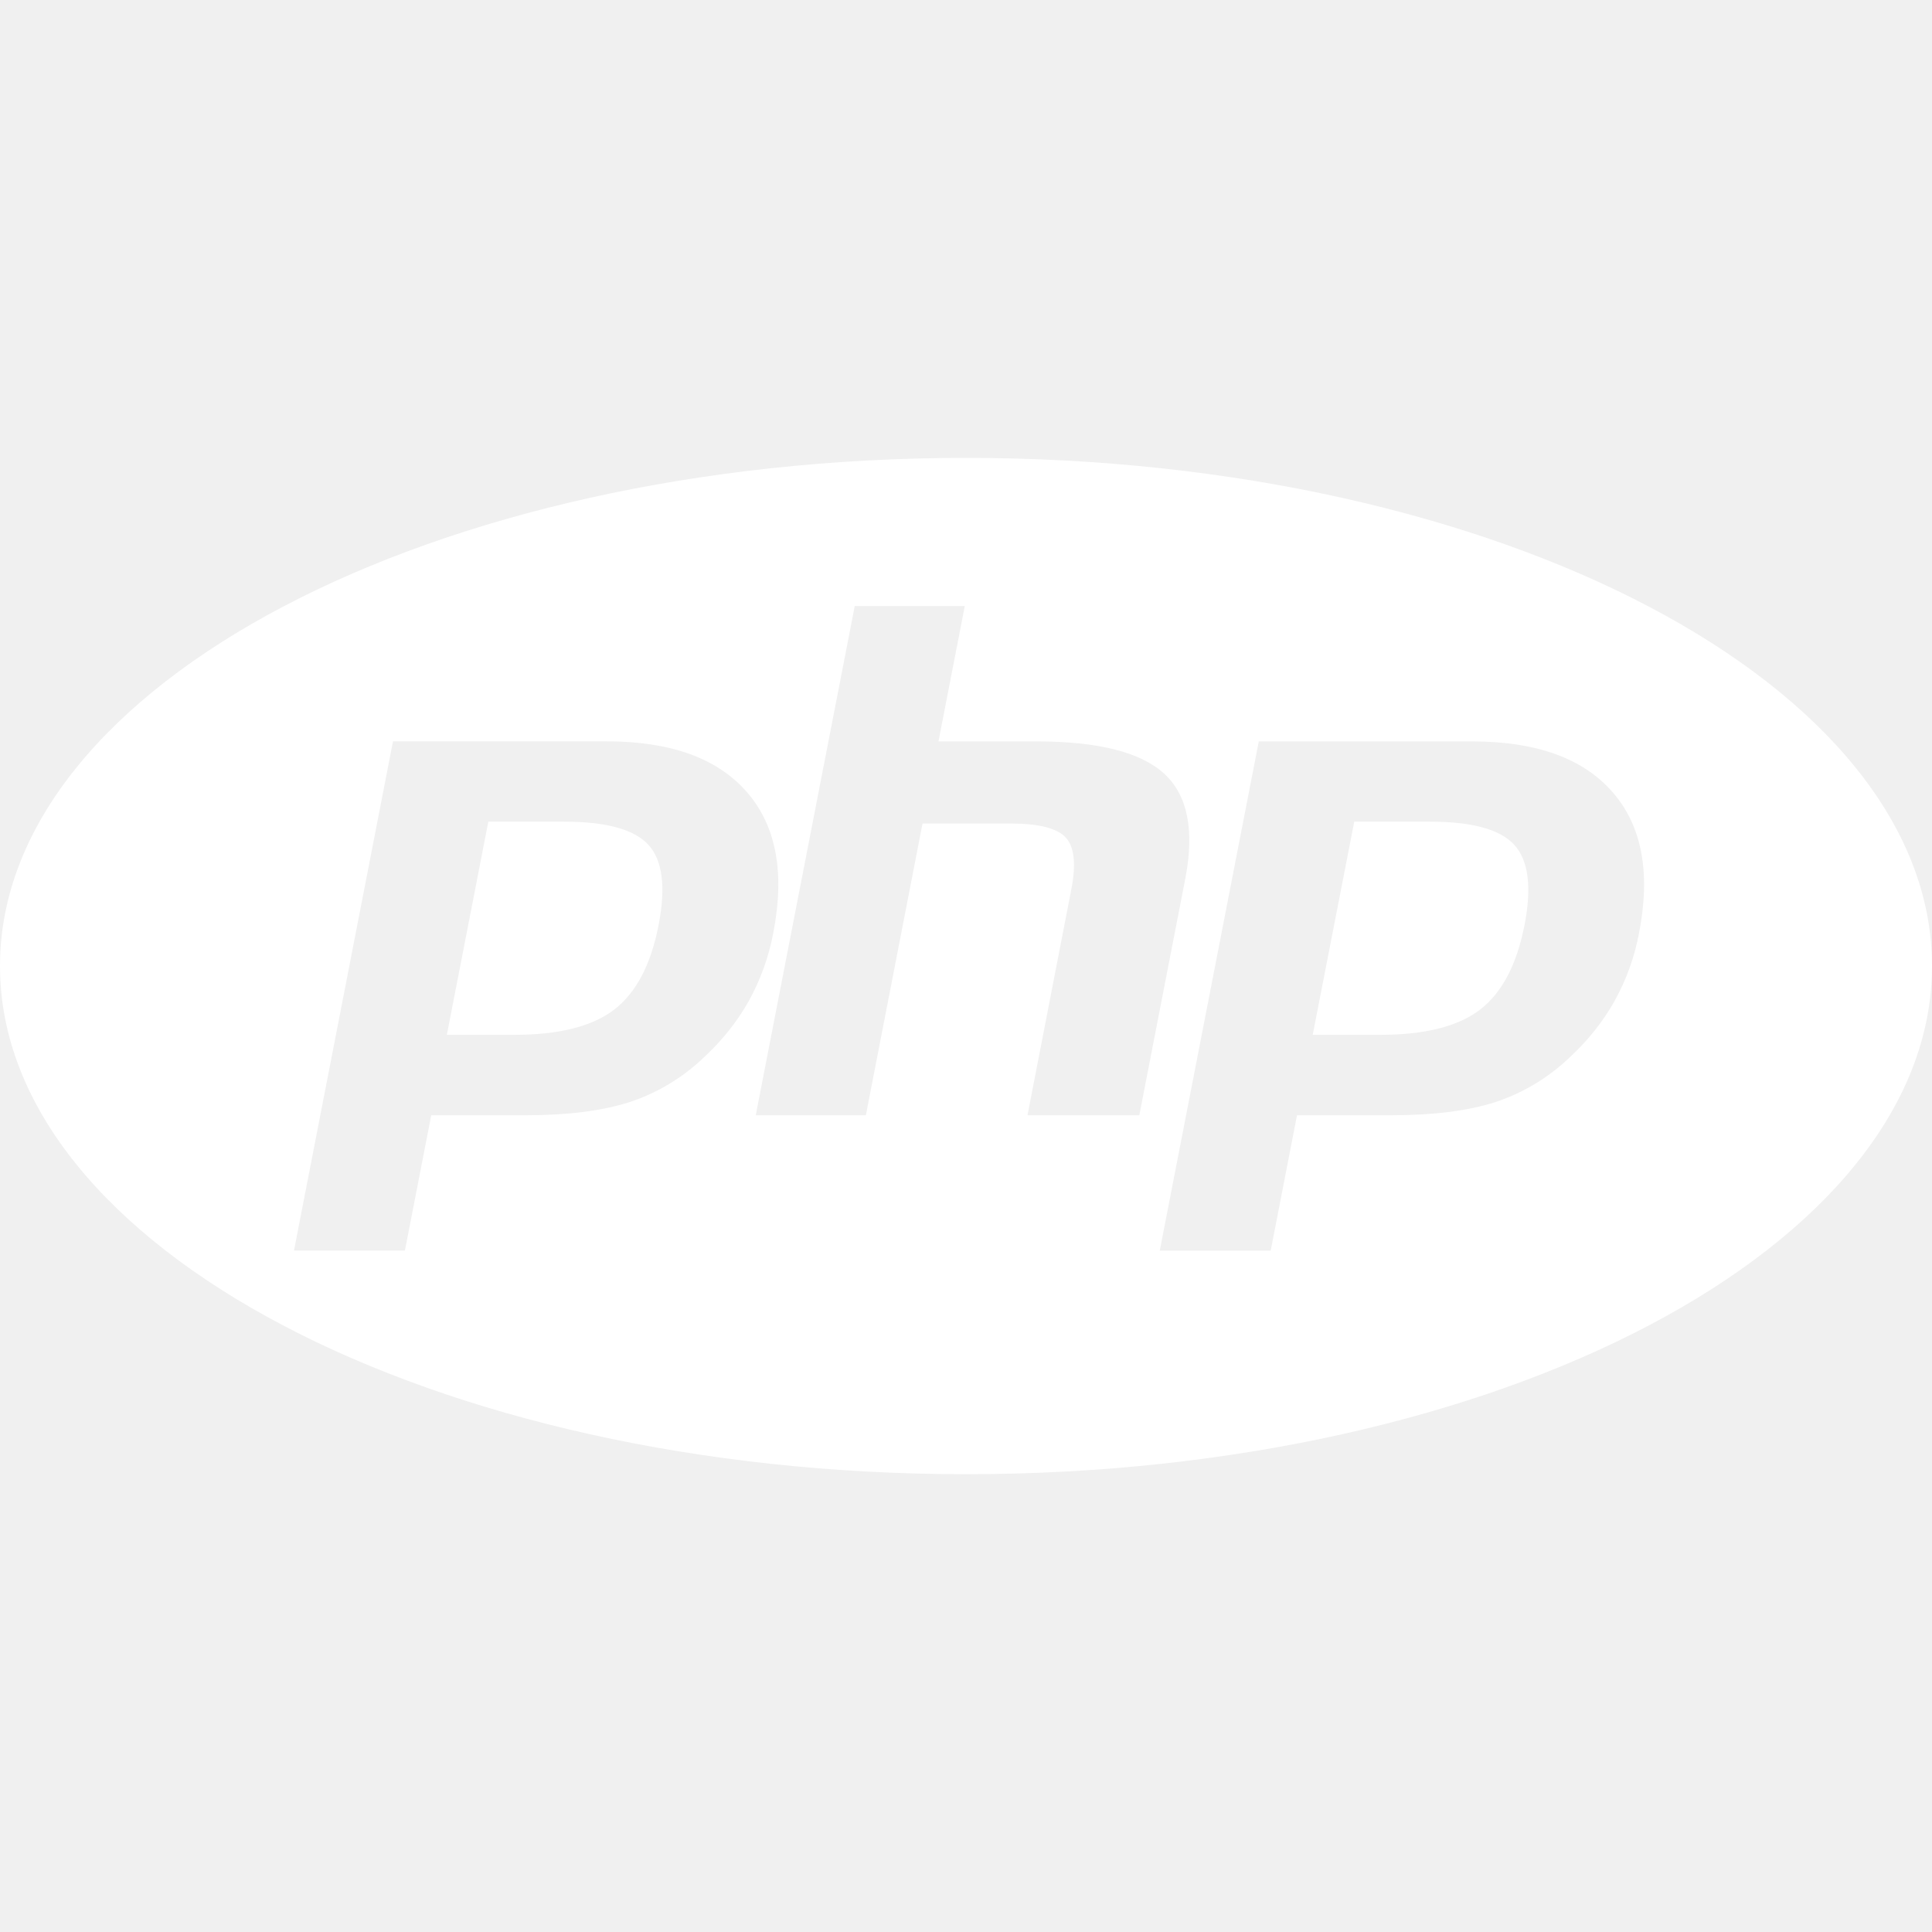
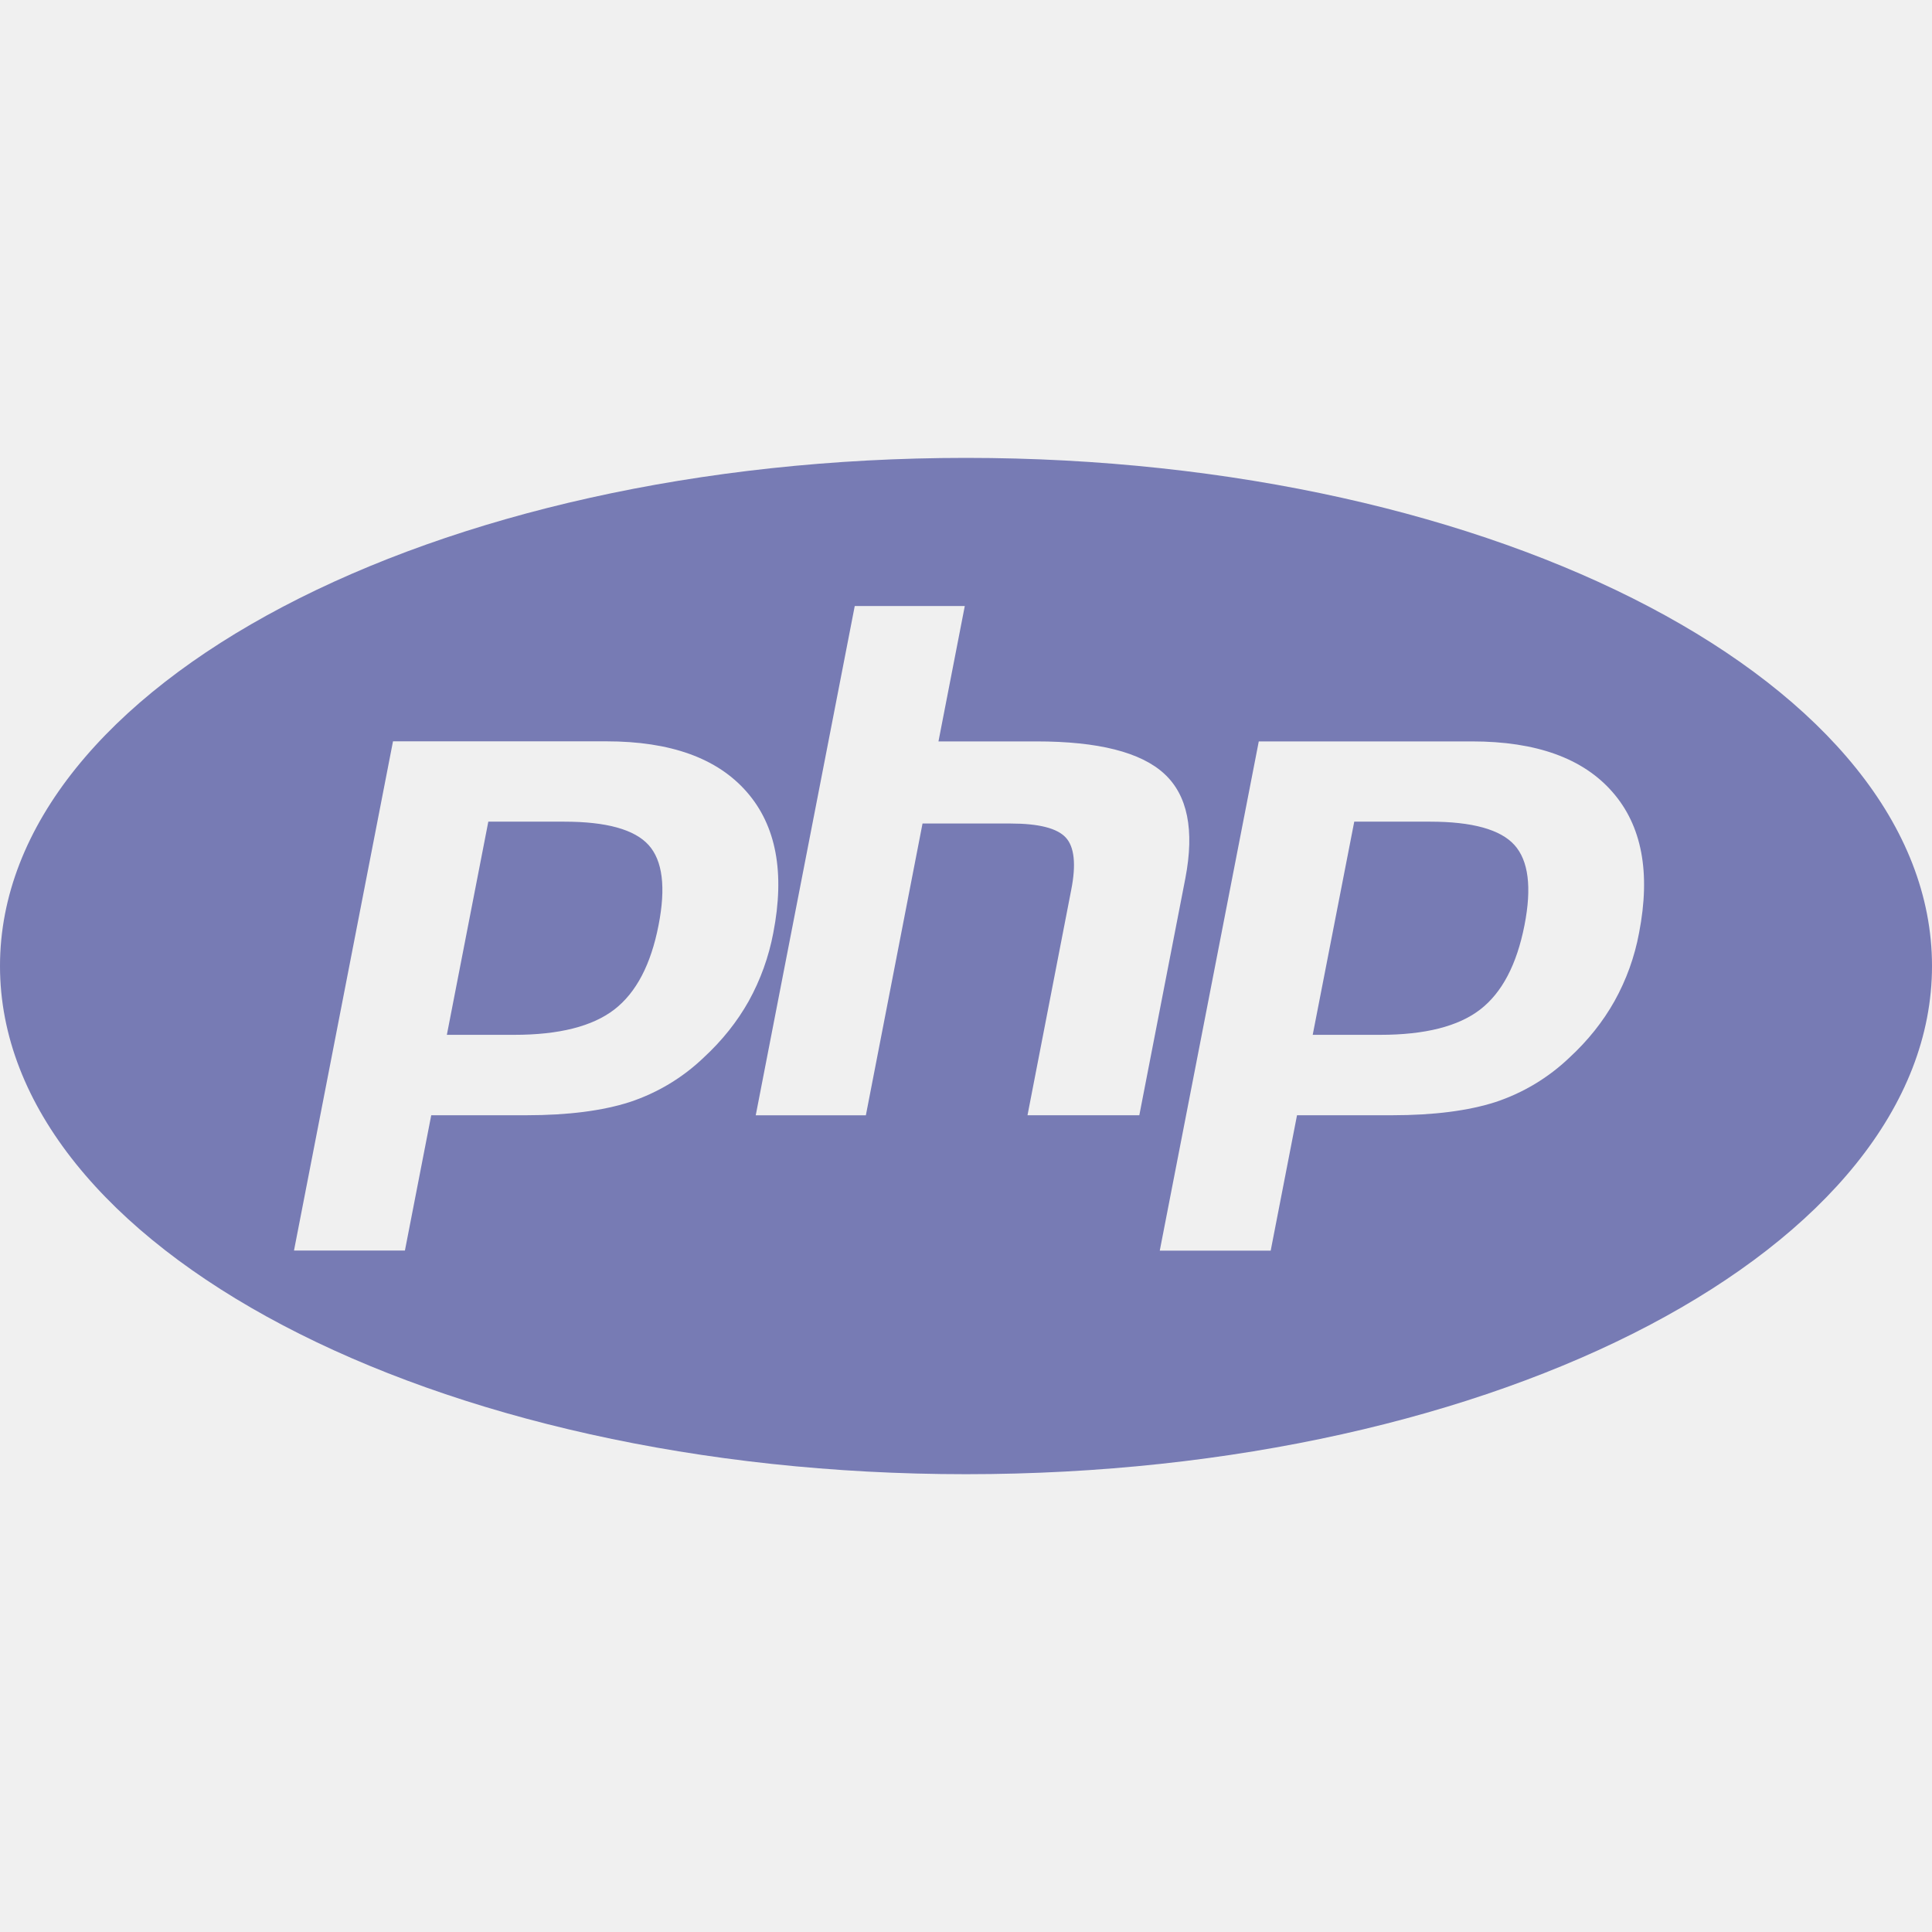
<svg xmlns="http://www.w3.org/2000/svg" role="img" viewBox="0 0 24 24">
-   <path fill="white" d="M7.01 10.207h-.944l-.515 2.648h.838c.556 0 .97-.105 1.242-.314.272-.21.455-.559.55-1.049.092-.47.05-.802-.124-.995-.175-.193-.523-.29-1.047-.29zM12 5.688C5.373 5.688 0 8.514 0 12s5.373 6.313 12 6.313S24 15.486 24 12c0-3.486-5.373-6.312-12-6.312zm-3.26 7.451c-.261.25-.575.438-.917.551-.336.108-.765.164-1.285.164H5.357l-.327 1.681H3.652l1.23-6.326h2.65c.797 0 1.378.209 1.744.628.366.418.476 1.002.33 1.752a2.836 2.836 0 0 1-.305.847c-.143.255-.33.49-.561.703zm4.024.715l.543-2.799c.063-.318.039-.536-.068-.651-.107-.116-.336-.174-.687-.174H11.46l-.704 3.625H9.388l1.23-6.327h1.367l-.327 1.682h1.218c.767 0 1.295.134 1.586.401s.378.7.263 1.299l-.572 2.944h-1.389zm7.597-2.265a2.782 2.782 0 0 1-.305.847c-.143.255-.33.49-.561.703a2.44 2.44 0 0 1-.917.551c-.336.108-.765.164-1.286.164h-1.18l-.327 1.682h-1.378l1.23-6.326h2.649c.797 0 1.378.209 1.744.628.366.417.477 1.001.331 1.751zM17.766 10.207h-.943l-.516 2.648h.838c.557 0 .971-.105 1.242-.314.272-.21.455-.559.551-1.049.092-.47.049-.802-.125-.995s-.524-.29-1.047-.29z" />
+   <path fill="#777BB4" d="M7.01 10.207h-.944l-.515 2.648h.838c.556 0 .97-.105 1.242-.314.272-.21.455-.559.55-1.049.092-.47.05-.802-.124-.995-.175-.193-.523-.29-1.047-.29zM12 5.688C5.373 5.688 0 8.514 0 12s5.373 6.313 12 6.313S24 15.486 24 12c0-3.486-5.373-6.312-12-6.312zm-3.26 7.451c-.261.25-.575.438-.917.551-.336.108-.765.164-1.285.164H5.357l-.327 1.681H3.652l1.23-6.326h2.65c.797 0 1.378.209 1.744.628.366.418.476 1.002.33 1.752a2.836 2.836 0 0 1-.305.847c-.143.255-.33.49-.561.703zm4.024.715l.543-2.799c.063-.318.039-.536-.068-.651-.107-.116-.336-.174-.687-.174H11.46l-.704 3.625H9.388l1.23-6.327h1.367l-.327 1.682h1.218c.767 0 1.295.134 1.586.401s.378.7.263 1.299l-.572 2.944h-1.389zm7.597-2.265a2.782 2.782 0 0 1-.305.847c-.143.255-.33.49-.561.703a2.44 2.44 0 0 1-.917.551c-.336.108-.765.164-1.286.164h-1.18l-.327 1.682h-1.378l1.23-6.326h2.649c.797 0 1.378.209 1.744.628.366.417.477 1.001.331 1.751zM17.766 10.207h-.943l-.516 2.648h.838c.557 0 .971-.105 1.242-.314.272-.21.455-.559.551-1.049.092-.47.049-.802-.125-.995s-.524-.29-1.047-.29z" />
</svg>
